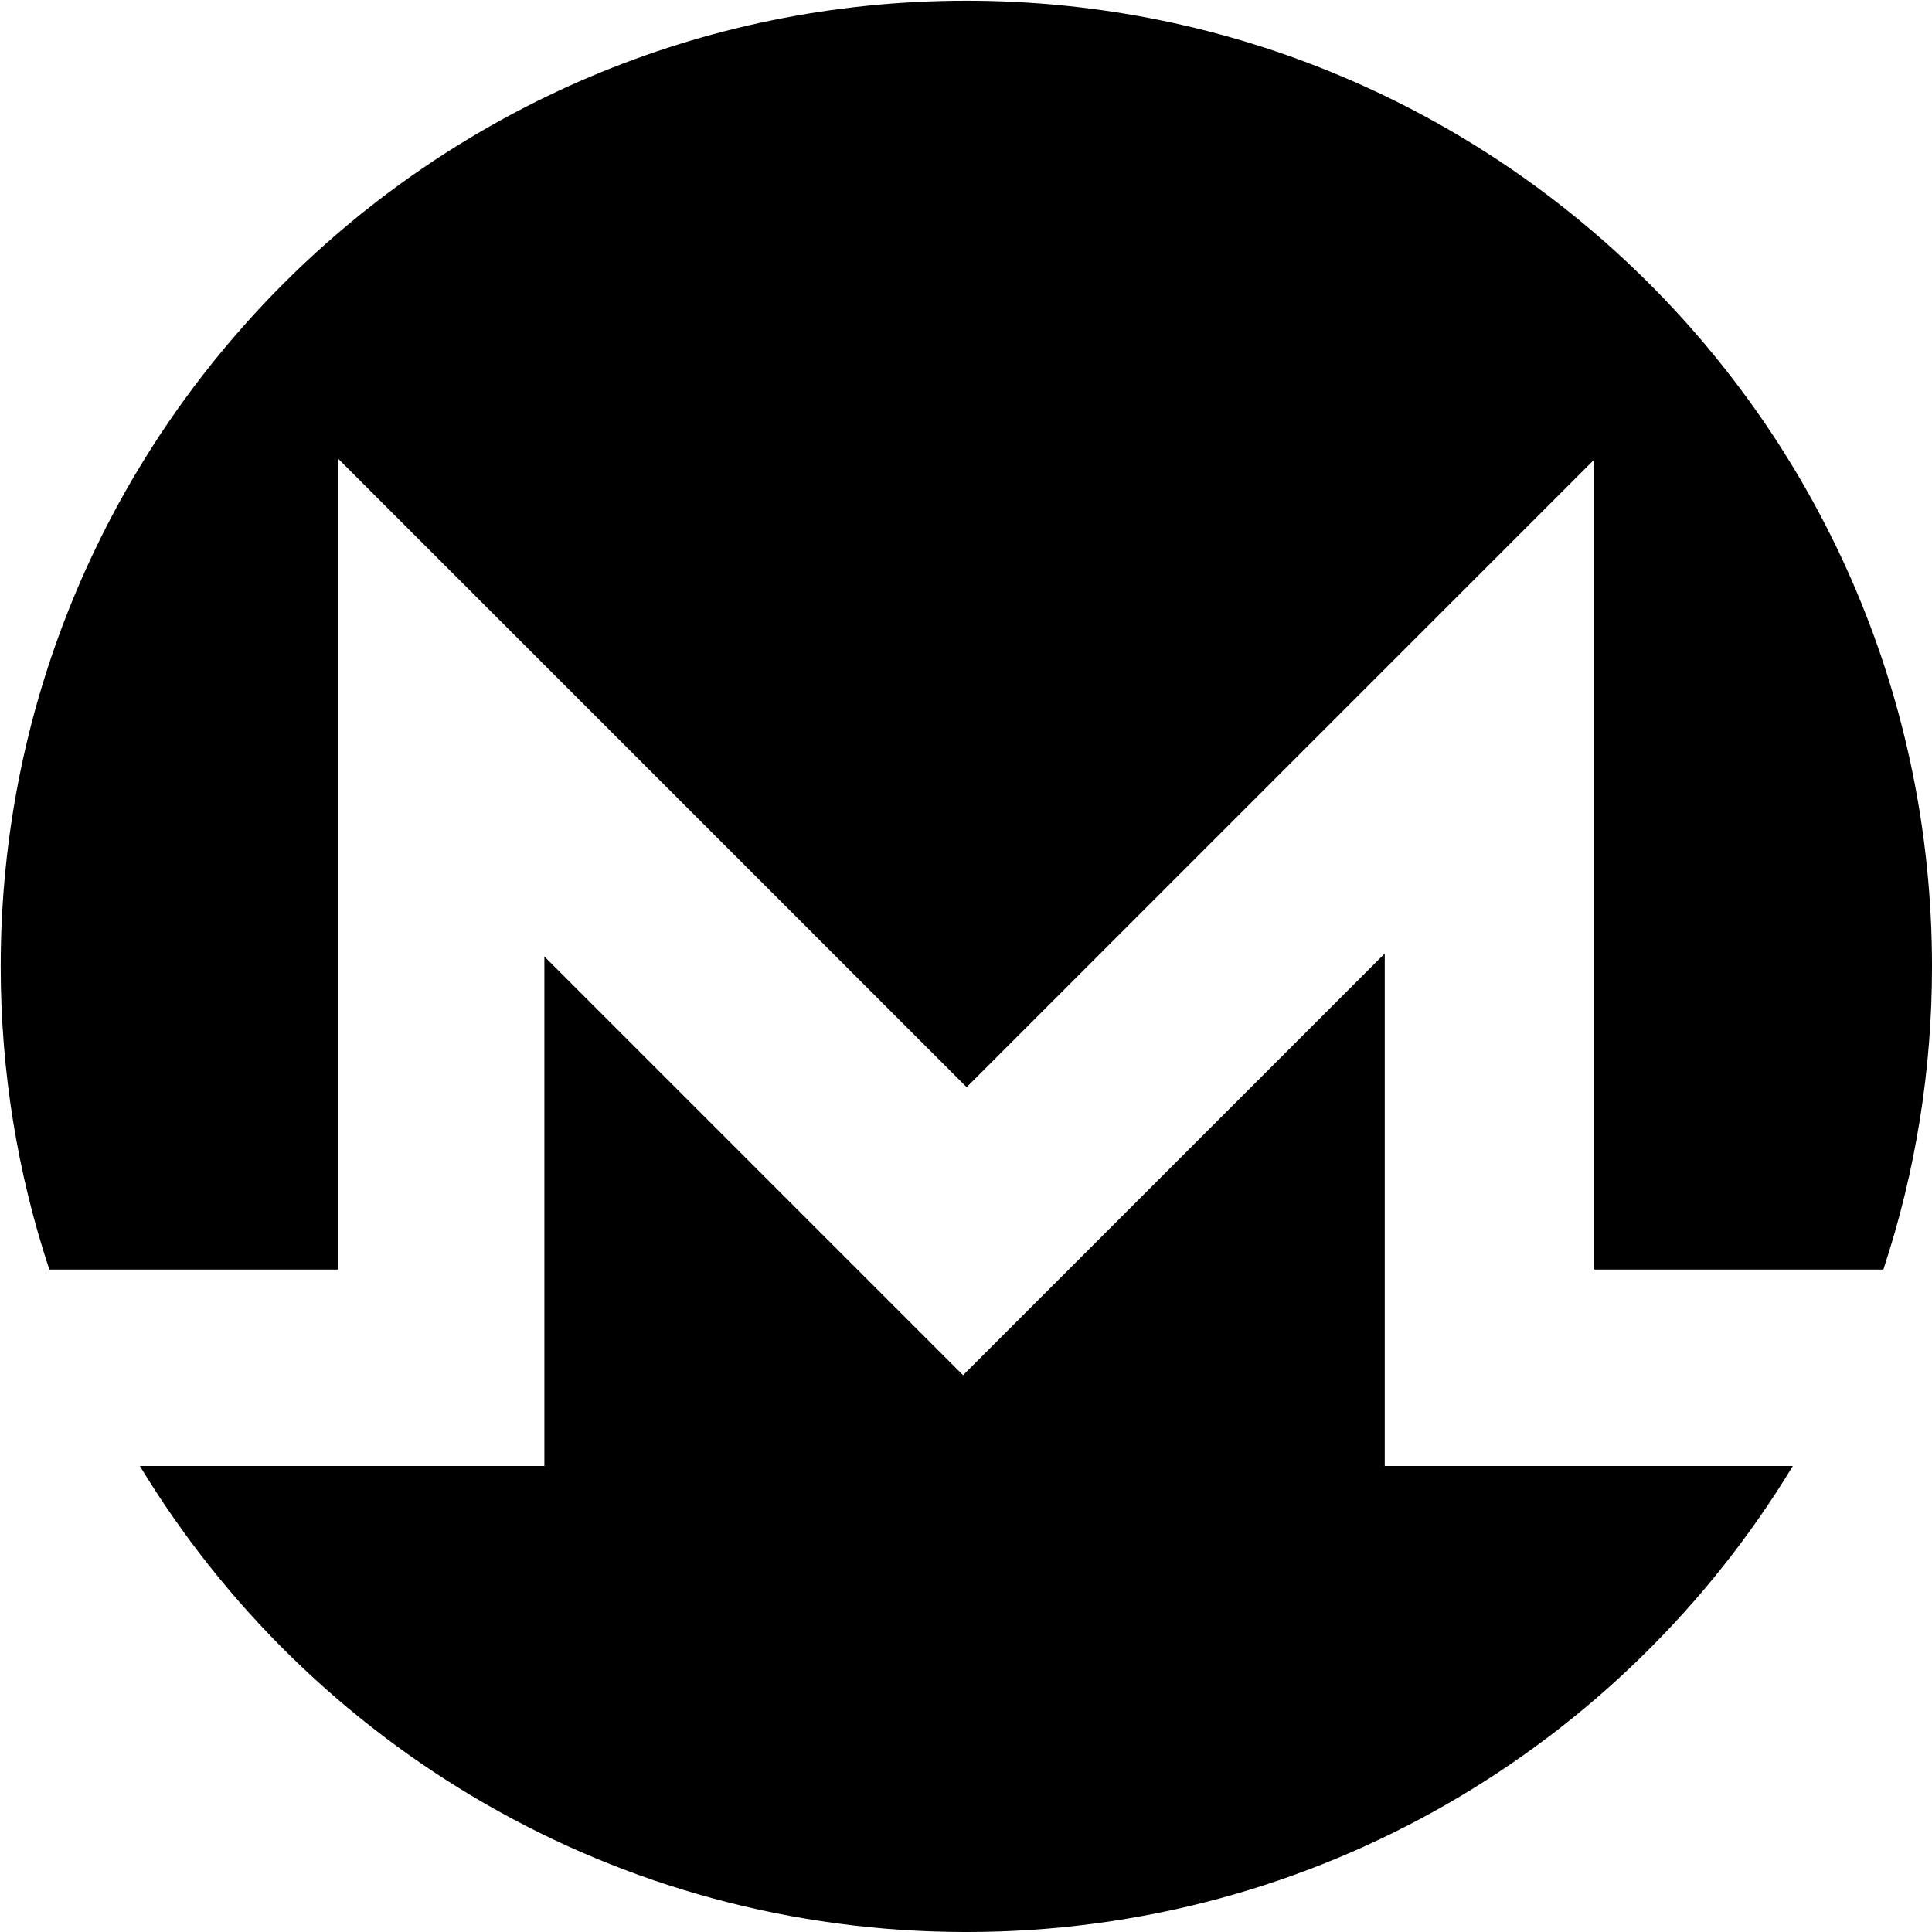
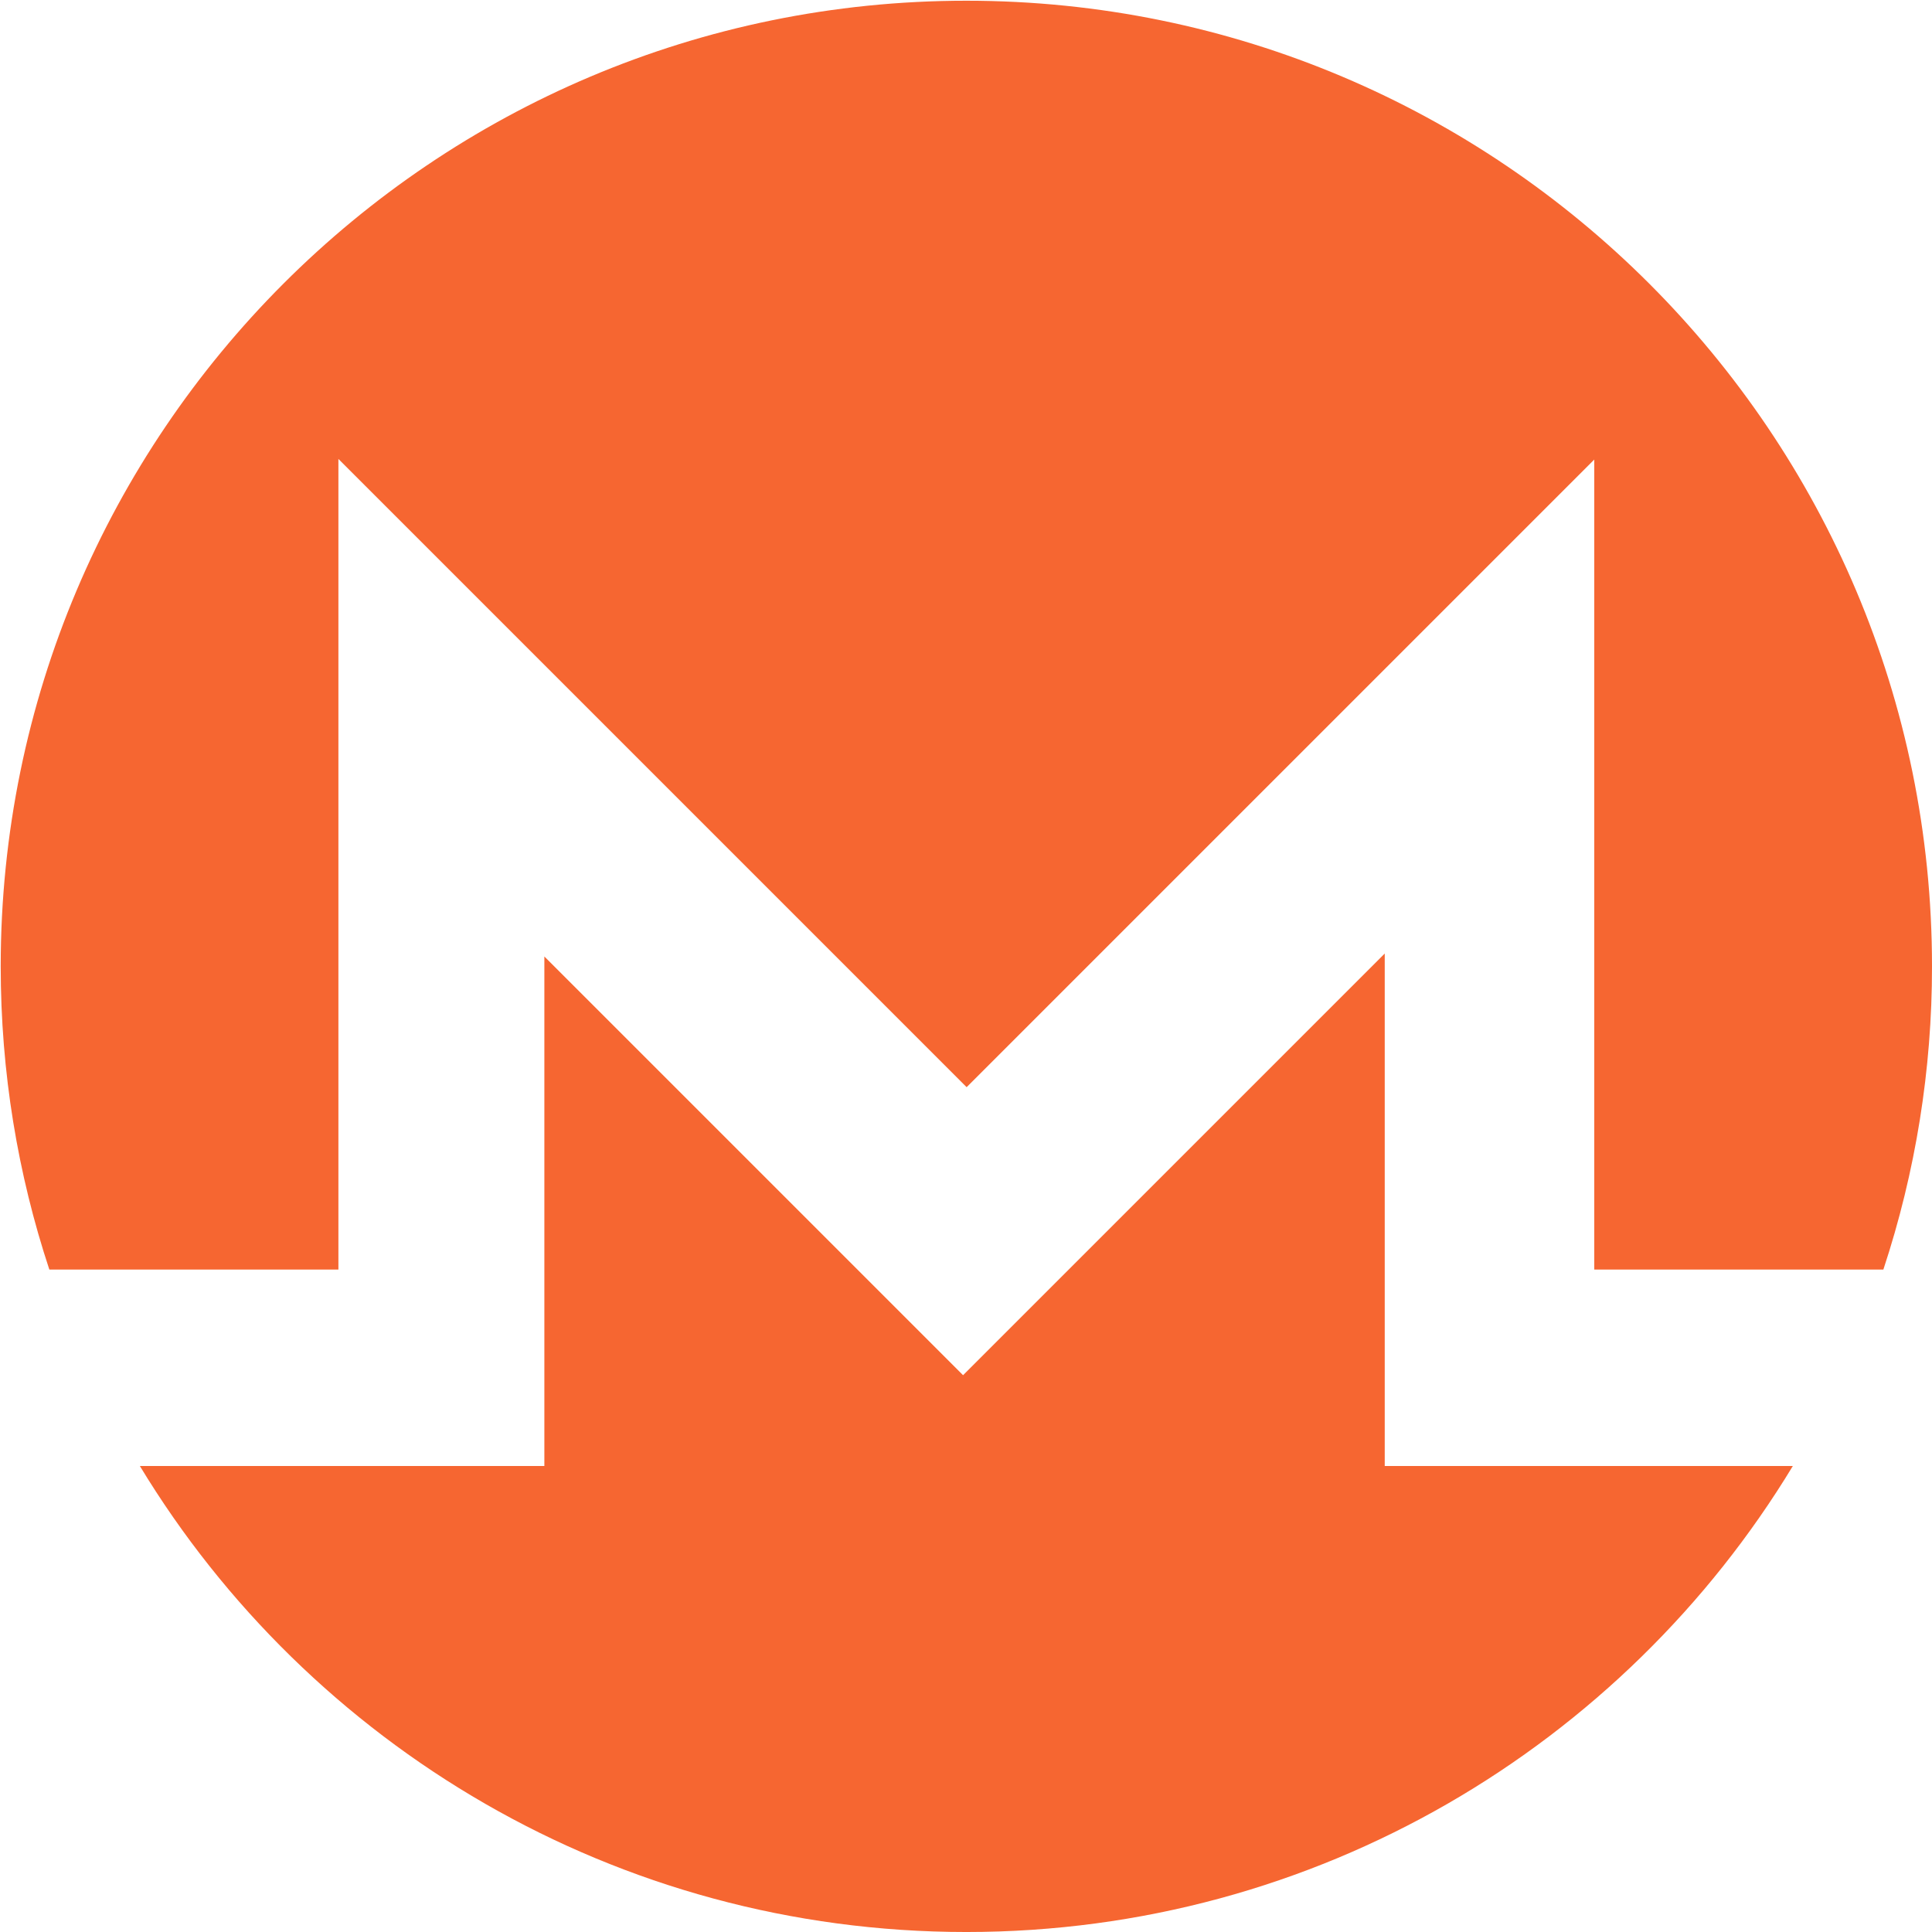
- <svg xmlns="http://www.w3.org/2000/svg" width="226.777" height="226.777" viewBox="0 0 226.777 226.777">
+ <svg xmlns="http://www.w3.org/2000/svg" fill="#f66631" width="226.777" height="226.777" viewBox="0 0 226.777 226.777">
  <path d="M39.722 149.021v-95.15l73.741 73.741 73.669-73.669v95.079h33.936a113.219 113.219 0 0 0 5.709-35.59c0-62.6-50.746-113.347-113.347-113.347C50.83.085.083 50.832.083 113.432c0 12.435 2.008 24.396 5.709 35.59h33.93z" />
  <path d="M162.54 172.077v-60.152l-49.495 49.495-49.148-49.148v59.806h-47.48c19.864 32.786 55.879 54.7 97.013 54.7 41.135 0 77.149-21.914 97.013-54.7H162.54z" />
</svg>
